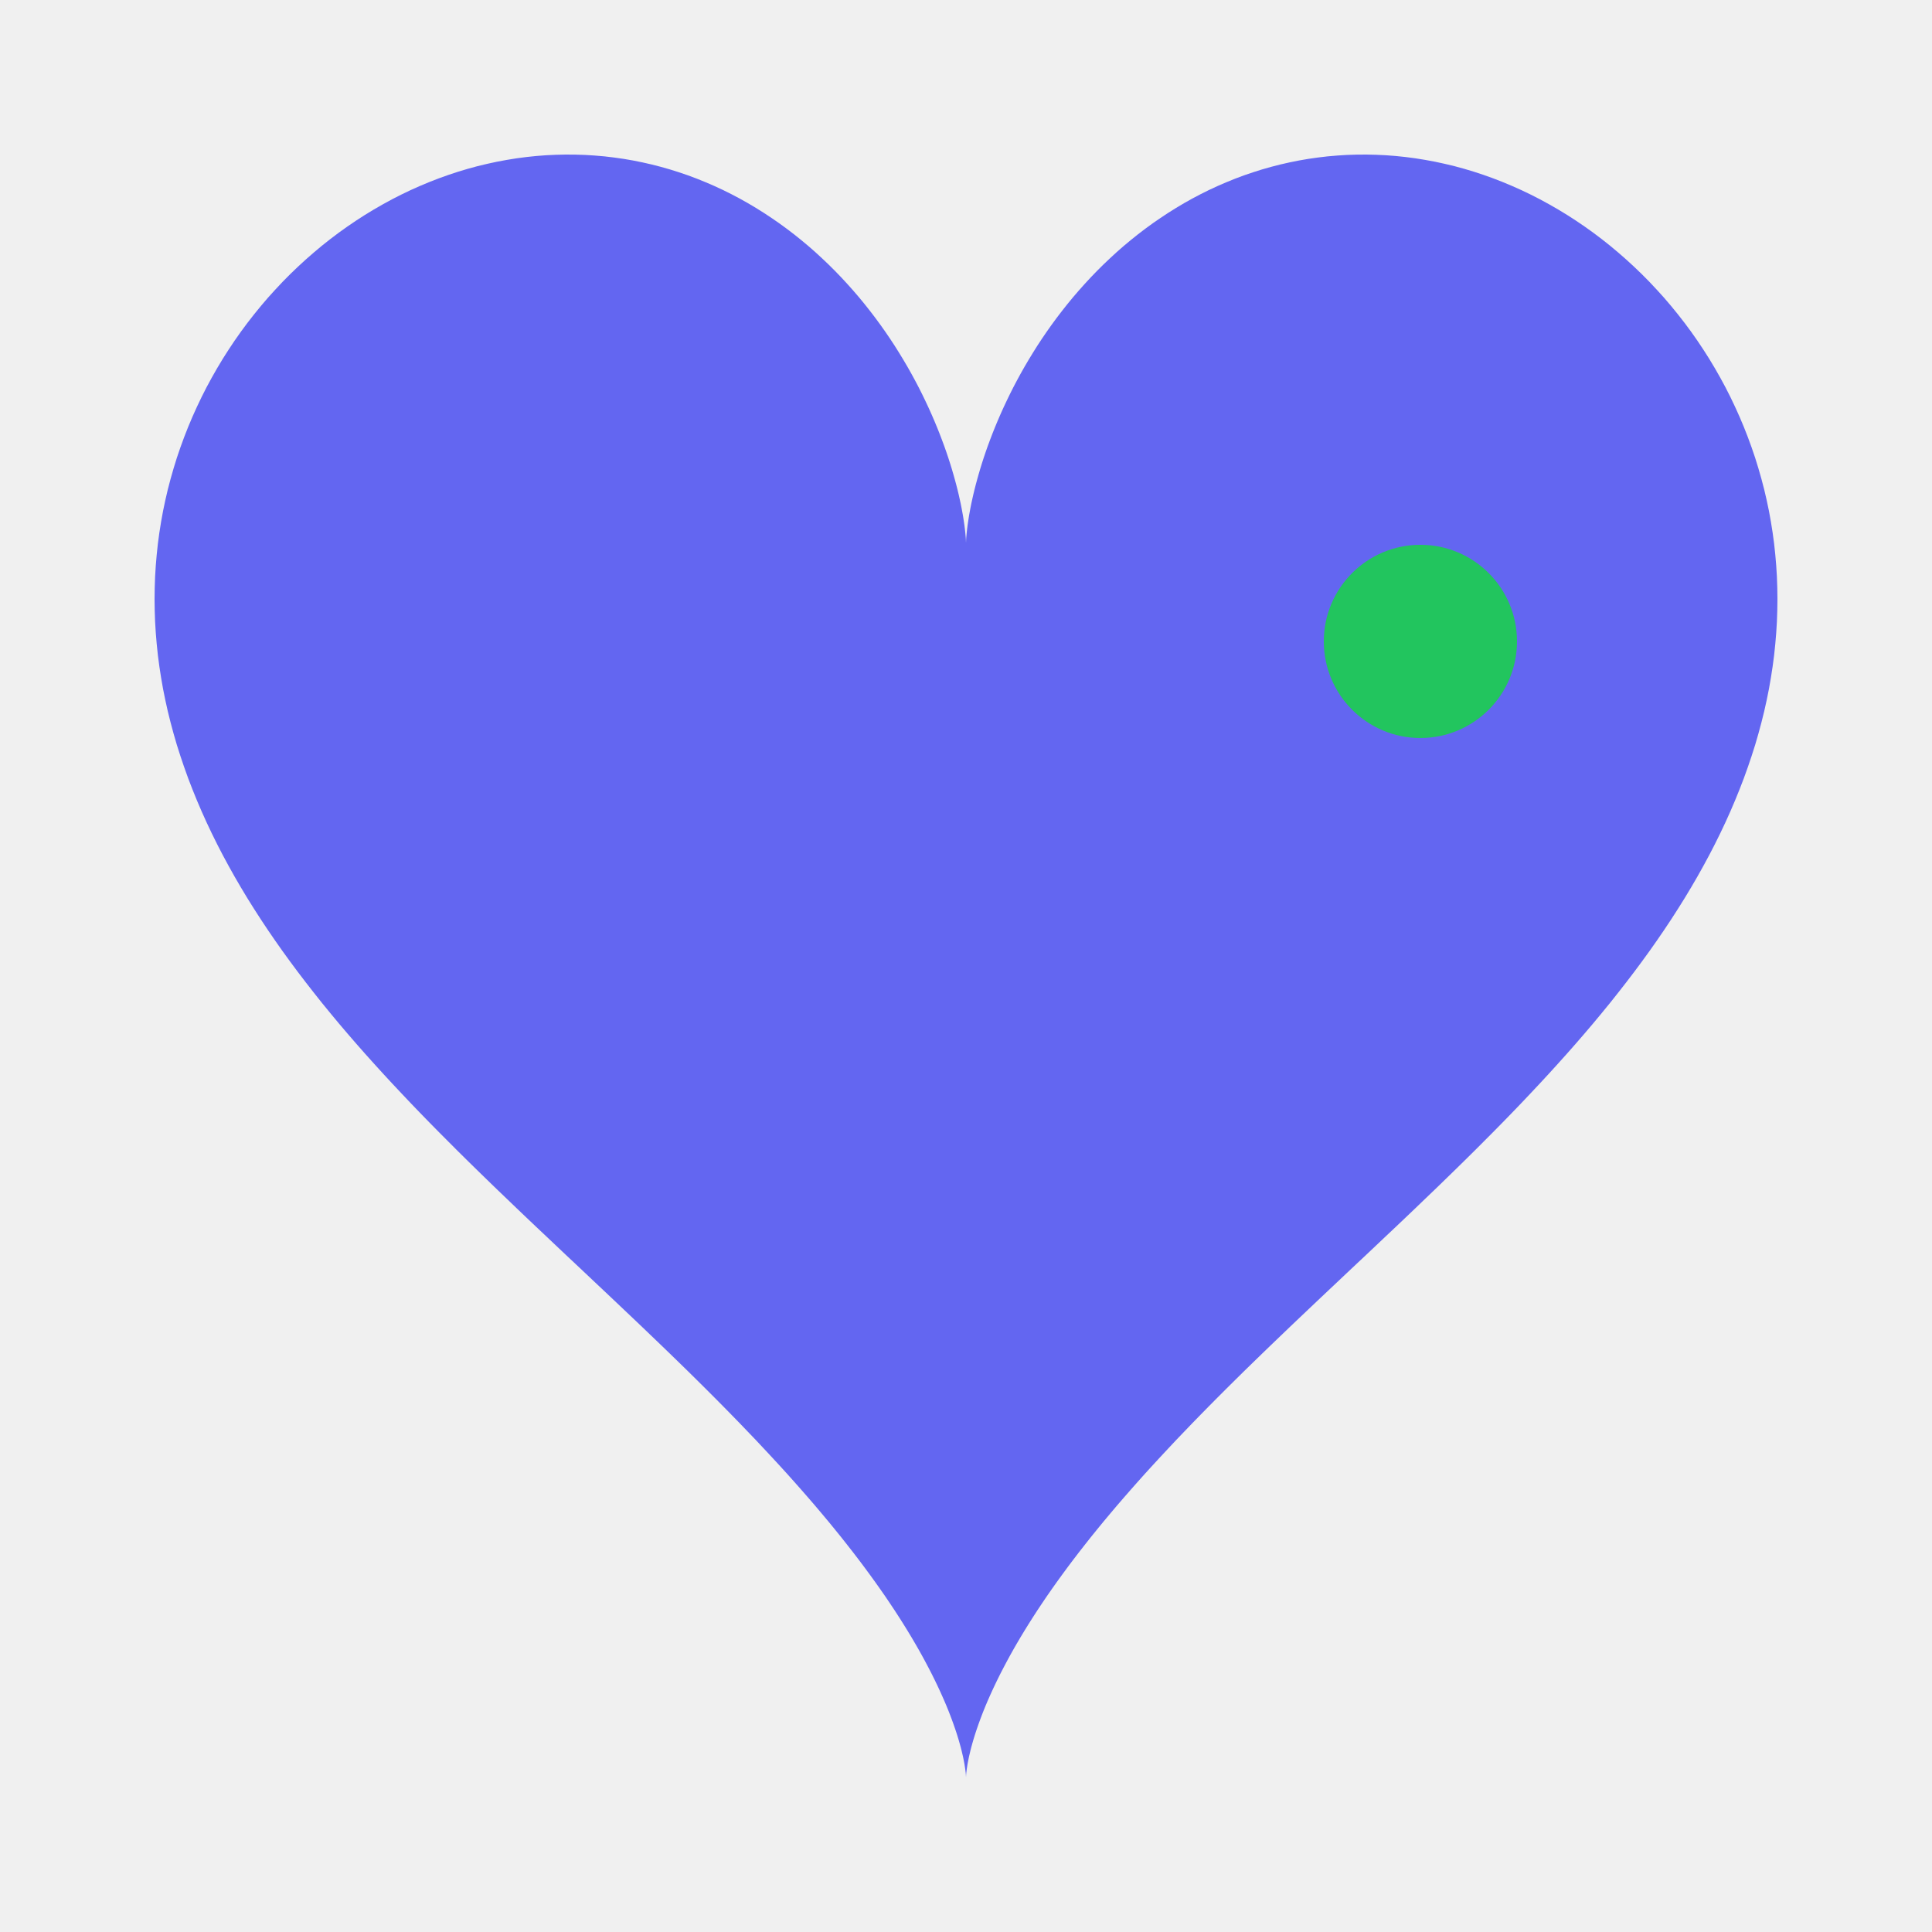
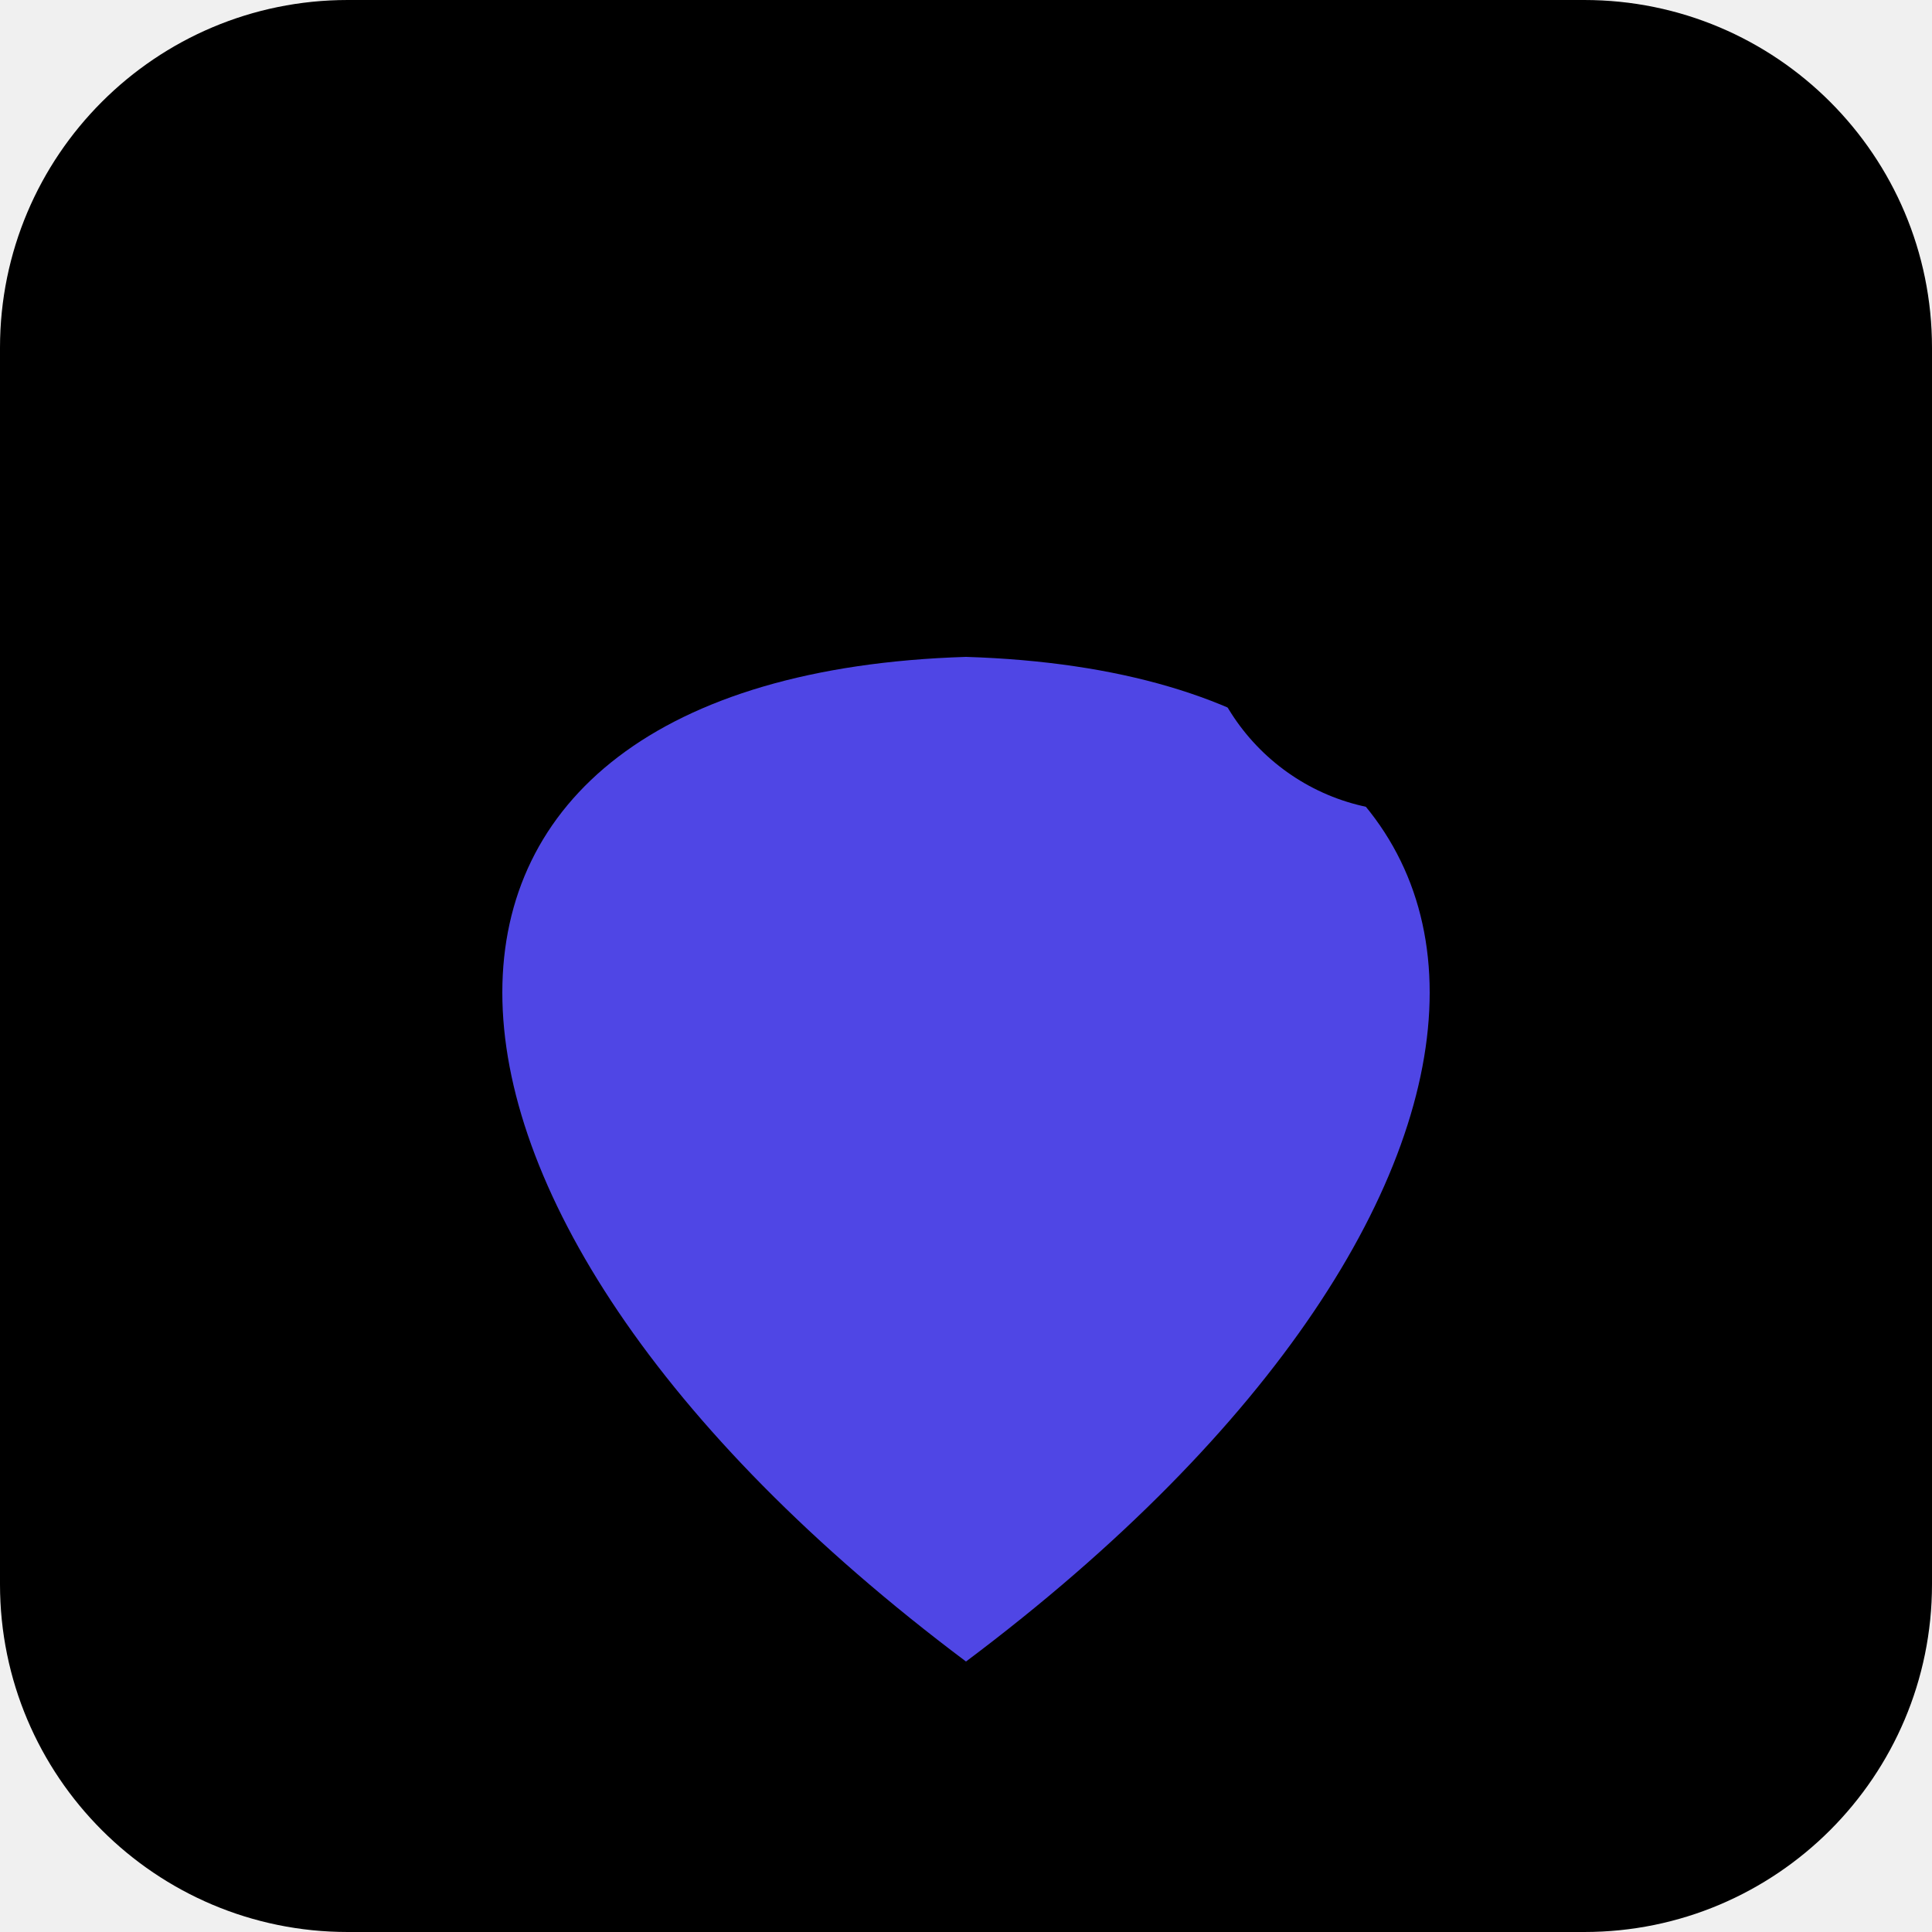
- <svg xmlns="http://www.w3.org/2000/svg" width="512" height="512" viewBox="0 0 512 512">
+ <svg xmlns="http://www.w3.org/2000/svg" viewBox="0 0 100 100">
  <defs>
-     <style>
-       .heart { fill: #6366F1; }
-       .accent { fill: #22C55E; }
-     </style>
+     <mask id="heartMask">
+       <rect width="100" height="100" fill="black" />
+       <path d="M50 86                C 18 62, 18 35, 50 34                C 82 35, 82 62, 50 86 Z" fill="white" />
+       <circle cx="73" cy="31" r="11" fill="black" />
+     </mask>
  </defs>
-   <g>
-     <polygon class="heart" points="256.00,143.90 256.00,143.87 256.00,143.77 256.01,143.60 256.02,143.37 256.03,143.07 256.05,142.71 256.08,142.28 256.13,141.78 256.18,141.22 256.25,140.60 256.33,139.91 256.42,139.17 256.54,138.36 256.67,137.49 256.82,136.56 257.00,135.58 257.19,134.54 257.41,133.45 257.66,132.30 257.93,131.10 258.23,129.85 258.56,128.55 258.92,127.21 259.31,125.82 259.73,124.38 260.18,122.91 260.67,121.39 261.19,119.84 261.75,118.25 262.35,116.63 262.98,114.98 263.65,113.30 264.36,111.59 265.11,109.85 265.90,108.09 266.73,106.32 267.60,104.52 268.51,102.71 269.47,100.88 270.47,99.04 271.51,97.20 272.60,95.35 273.73,93.49 274.90,91.63 276.12,89.77 277.38,87.92 278.69,86.07 280.04,84.23 281.44,82.40 282.88,80.58 284.36,78.78 285.89,77.00 287.47,75.23 289.08,73.49 290.74,71.77 292.44,70.08 294.19,68.42 295.97,66.78 297.80,65.18 299.67,63.62 301.58,62.09 303.52,60.61 305.51,59.16 307.54,57.76 309.60,56.40 311.69,55.09 313.83,53.82 315.99,52.61 318.19,51.45 320.42,50.34 322.69,49.29 324.98,48.30 327.30,47.36 329.65,46.48 332.03,45.67 334.43,44.91 336.85,44.22 339.30,43.59 341.77,43.03 344.26,42.53 346.76,42.10 349.28,41.74 351.82,41.44 354.37,41.22 356.93,41.06 359.50,40.98 362.09,40.96 364.67,41.02 367.27,41.14 369.87,41.34 372.47,41.61 375.07,41.95 377.66,42.37 380.26,42.85 382.85,43.41 385.44,44.03 388.01,44.73 390.58,45.50 393.13,46.34 395.67,47.25 398.20,48.23 400.71,49.28 403.20,50.39 405.66,51.57 408.11,52.82 410.53,54.14 412.93,55.52 415.30,56.96 417.64,58.47 419.95,60.04 422.23,61.67 424.47,63.36 426.68,65.11 428.84,66.92 430.97,68.78 433.06,70.70 435.11,72.67 437.12,74.70 439.07,76.78 440.99,78.90 442.85,81.08 444.66,83.30 446.43,85.57 448.14,87.88 449.80,90.24 451.40,92.64 452.95,95.07 454.44,97.55 455.87,100.06 457.25,102.61 458.56,105.19 459.81,107.81 461.00,110.45 462.13,113.13 463.19,115.83 464.19,118.56 465.13,121.32 465.99,124.10 466.79,126.90 467.53,129.72 468.19,132.56 468.79,135.42 469.31,138.29 469.77,141.18 470.16,144.09 470.47,147.00 470.72,149.93 470.90,152.87 471.00,155.82 471.04,158.77 471.00,161.74 470.90,164.70 470.72,167.67 470.47,170.65 470.16,173.63 469.77,176.60 469.31,179.58 468.79,182.56 468.19,185.54 467.53,188.51 466.79,191.48 465.99,194.45 465.13,197.41 464.19,200.36 463.19,203.31 462.13,206.26 461.00,209.19 459.81,212.12 458.56,215.04 457.25,217.95 455.87,220.86 454.44,223.75 452.95,226.63 451.40,229.50 449.80,232.36 448.14,235.21 446.43,238.05 444.66,240.88 442.85,243.69 440.99,246.49 439.07,249.29 437.12,252.06 435.11,254.83 433.06,257.59 430.97,260.33 428.84,263.06 426.68,265.78 424.47,268.48 422.23,271.18 419.95,273.86 417.64,276.53 415.30,279.19 412.93,281.83 410.53,284.47 408.11,287.09 405.66,289.70 403.20,292.30 400.71,294.89 398.20,297.47 395.67,300.04 393.13,302.59 390.58,305.14 388.01,307.68 385.44,310.20 382.85,312.72 380.26,315.23 377.66,317.72 375.07,320.21 372.47,322.69 369.87,325.16 367.27,327.61 364.67,330.07 362.09,332.51 359.50,334.94 356.93,337.36 354.37,339.78 351.82,342.18 349.28,344.58 346.76,346.97 344.26,349.34 341.77,351.71 339.30,354.08 336.85,356.43 334.43,358.77 332.03,361.10 329.65,363.42 327.30,365.74 324.98,368.04 322.69,370.33 320.42,372.62 318.19,374.89 315.99,377.15 313.83,379.40 311.69,381.63 309.60,383.86 307.54,386.07 305.51,388.27 303.52,390.45 301.58,392.62 299.67,394.78 297.80,396.92 295.97,399.04 294.19,401.15 292.44,403.24 290.74,405.32 289.08,407.37 287.47,409.41 285.89,411.43 284.36,413.43 282.88,415.40 281.44,417.36 280.04,419.29 278.69,421.20 277.38,423.08 276.12,424.95 274.90,426.78 273.73,428.59 272.60,430.37 271.51,432.13 270.47,433.85 269.47,435.55 268.51,437.22 267.60,438.85 266.73,440.46 265.90,442.03 265.11,443.56 264.36,445.07 263.65,446.54 262.98,447.97 262.35,449.36 261.75,450.72 261.19,452.04 260.67,453.32 260.18,454.57 259.73,455.77 259.31,456.93 258.92,458.05 258.56,459.12 258.23,460.16 257.93,461.15 257.66,462.09 257.41,462.99 257.19,463.85 257.00,464.66 256.82,465.42 256.67,466.14 256.54,466.81 256.42,467.43 256.33,468.00 256.25,468.53 256.18,469.00 256.13,469.43 256.08,469.80 256.05,470.13 256.03,470.41 256.02,470.64 256.01,470.81 256.00,470.94 256.00,471.01 256.00,471.04 256.00,471.01 256.00,470.94 255.99,470.81 255.98,470.64 255.97,470.41 255.95,470.13 255.92,469.80 255.87,469.43 255.82,469.00 255.75,468.53 255.67,468.00 255.58,467.43 255.46,466.81 255.33,466.14 255.18,465.42 255.00,464.66 254.81,463.85 254.59,462.99 254.34,462.09 254.07,461.15 253.77,460.16 253.44,459.12 253.08,458.05 252.69,456.93 252.27,455.77 251.82,454.57 251.33,453.32 250.81,452.04 250.25,450.72 249.65,449.36 249.02,447.97 248.35,446.54 247.64,445.07 246.89,443.56 246.10,442.03 245.27,440.46 244.40,438.85 243.49,437.22 242.53,435.55 241.53,433.85 240.49,432.13 239.40,430.37 238.27,428.59 237.10,426.78 235.88,424.95 234.62,423.08 233.31,421.20 231.96,419.29 230.56,417.36 229.12,415.40 227.64,413.43 226.11,411.43 224.53,409.41 222.92,407.37 221.26,405.32 219.56,403.24 217.81,401.15 216.03,399.04 214.20,396.92 212.33,394.78 210.42,392.62 208.48,390.45 206.49,388.27 204.46,386.07 202.40,383.86 200.31,381.63 198.17,379.40 196.01,377.15 193.81,374.89 191.58,372.62 189.31,370.33 187.02,368.04 184.70,365.74 182.35,363.42 179.97,361.10 177.57,358.77 175.15,356.43 172.70,354.08 170.23,351.71 167.74,349.34 165.24,346.97 162.72,344.58 160.18,342.18 157.63,339.78 155.07,337.36 152.50,334.94 149.91,332.51 147.33,330.07 144.73,327.61 142.13,325.16 139.53,322.69 136.93,320.21 134.34,317.72 131.74,315.23 129.15,312.72 126.56,310.20 123.99,307.68 121.42,305.14 118.87,302.59 116.33,300.04 113.80,297.47 111.29,294.89 108.80,292.30 106.34,289.70 103.89,287.09 101.47,284.47 99.07,281.83 96.70,279.19 94.36,276.53 92.05,273.86 89.77,271.18 87.53,268.48 85.32,265.78 83.16,263.06 81.03,260.33 78.94,257.59 76.89,254.83 74.88,252.06 72.93,249.29 71.01,246.49 69.15,243.69 67.34,240.88 65.57,238.05 63.86,235.21 62.20,232.36 60.60,229.50 59.05,226.63 57.56,223.75 56.13,220.86 54.75,217.95 53.44,215.04 52.19,212.12 51.00,209.19 49.87,206.26 48.81,203.31 47.81,200.36 46.87,197.41 46.01,194.45 45.21,191.48 44.47,188.51 43.81,185.54 43.21,182.56 42.69,179.58 42.23,176.60 41.84,173.63 41.53,170.65 41.28,167.67 41.10,164.70 41.00,161.74 40.96,158.77 41.00,155.82 41.10,152.87 41.28,149.93 41.53,147.00 41.84,144.09 42.23,141.18 42.69,138.29 43.21,135.42 43.81,132.56 44.47,129.72 45.21,126.90 46.01,124.10 46.87,121.32 47.81,118.56 48.81,115.83 49.87,113.13 51.00,110.45 52.19,107.81 53.44,105.19 54.75,102.61 56.13,100.06 57.56,97.55 59.05,95.07 60.60,92.64 62.20,90.24 63.86,87.88 65.57,85.57 67.34,83.30 69.15,81.08 71.01,78.90 72.93,76.78 74.88,74.70 76.89,72.67 78.94,70.70 81.03,68.78 83.16,66.92 85.32,65.11 87.53,63.36 89.77,61.67 92.05,60.04 94.36,58.47 96.70,56.96 99.07,55.52 101.47,54.14 103.89,52.82 106.34,51.57 108.80,50.39 111.29,49.28 113.80,48.23 116.33,47.25 118.87,46.34 121.42,45.50 123.99,44.73 126.56,44.03 129.15,43.41 131.74,42.85 134.34,42.37 136.93,41.95 139.53,41.61 142.13,41.34 144.73,41.14 147.33,41.02 149.91,40.96 152.50,40.98 155.07,41.06 157.63,41.22 160.18,41.44 162.72,41.74 165.24,42.10 167.74,42.53 170.23,43.03 172.70,43.59 175.15,44.22 177.57,44.91 179.97,45.67 182.35,46.48 184.70,47.36 187.02,48.30 189.31,49.29 191.58,50.34 193.81,51.45 196.01,52.61 198.17,53.82 200.31,55.09 202.40,56.40 204.46,57.76 206.49,59.16 208.48,60.61 210.42,62.09 212.33,63.62 214.20,65.18 216.03,66.78 217.81,68.42 219.56,70.08 221.26,71.77 222.92,73.49 224.53,75.23 226.11,77.00 227.64,78.78 229.12,80.58 230.56,82.40 231.96,84.23 233.31,86.07 234.62,87.92 235.88,89.77 237.10,91.63 238.27,93.49 239.40,95.35 240.49,97.20 241.53,99.04 242.53,100.88 243.49,102.71 244.40,104.52 245.27,106.32 246.10,108.09 246.89,109.85 247.64,111.59 248.35,113.30 249.02,114.98 249.65,116.63 250.25,118.25 250.81,119.84 251.33,121.39 251.82,122.91 252.27,124.38 252.69,125.82 253.08,127.21 253.44,128.55 253.77,129.85 254.07,131.10 254.34,132.30 254.59,133.45 254.81,134.54 255.00,135.58 255.18,136.56 255.33,137.49 255.46,138.36 255.58,139.17 255.67,139.91 255.75,140.60 255.82,141.22 255.87,141.78 255.92,142.28 255.95,142.71 255.97,143.07 255.98,143.37 255.99,143.60 256.00,143.77 256.00,143.87" />
-     <circle class="accent" cx="376.42" cy="169.98" r="25.60" />
-   </g>
+   <rect x="0" y="0" width="100" height="100" rx="18" ry="18" fill="#000000" />
+   <rect x="0" y="0" width="100" height="100" fill="#4F46E5" mask="url(#heartMask)" />
</svg>
